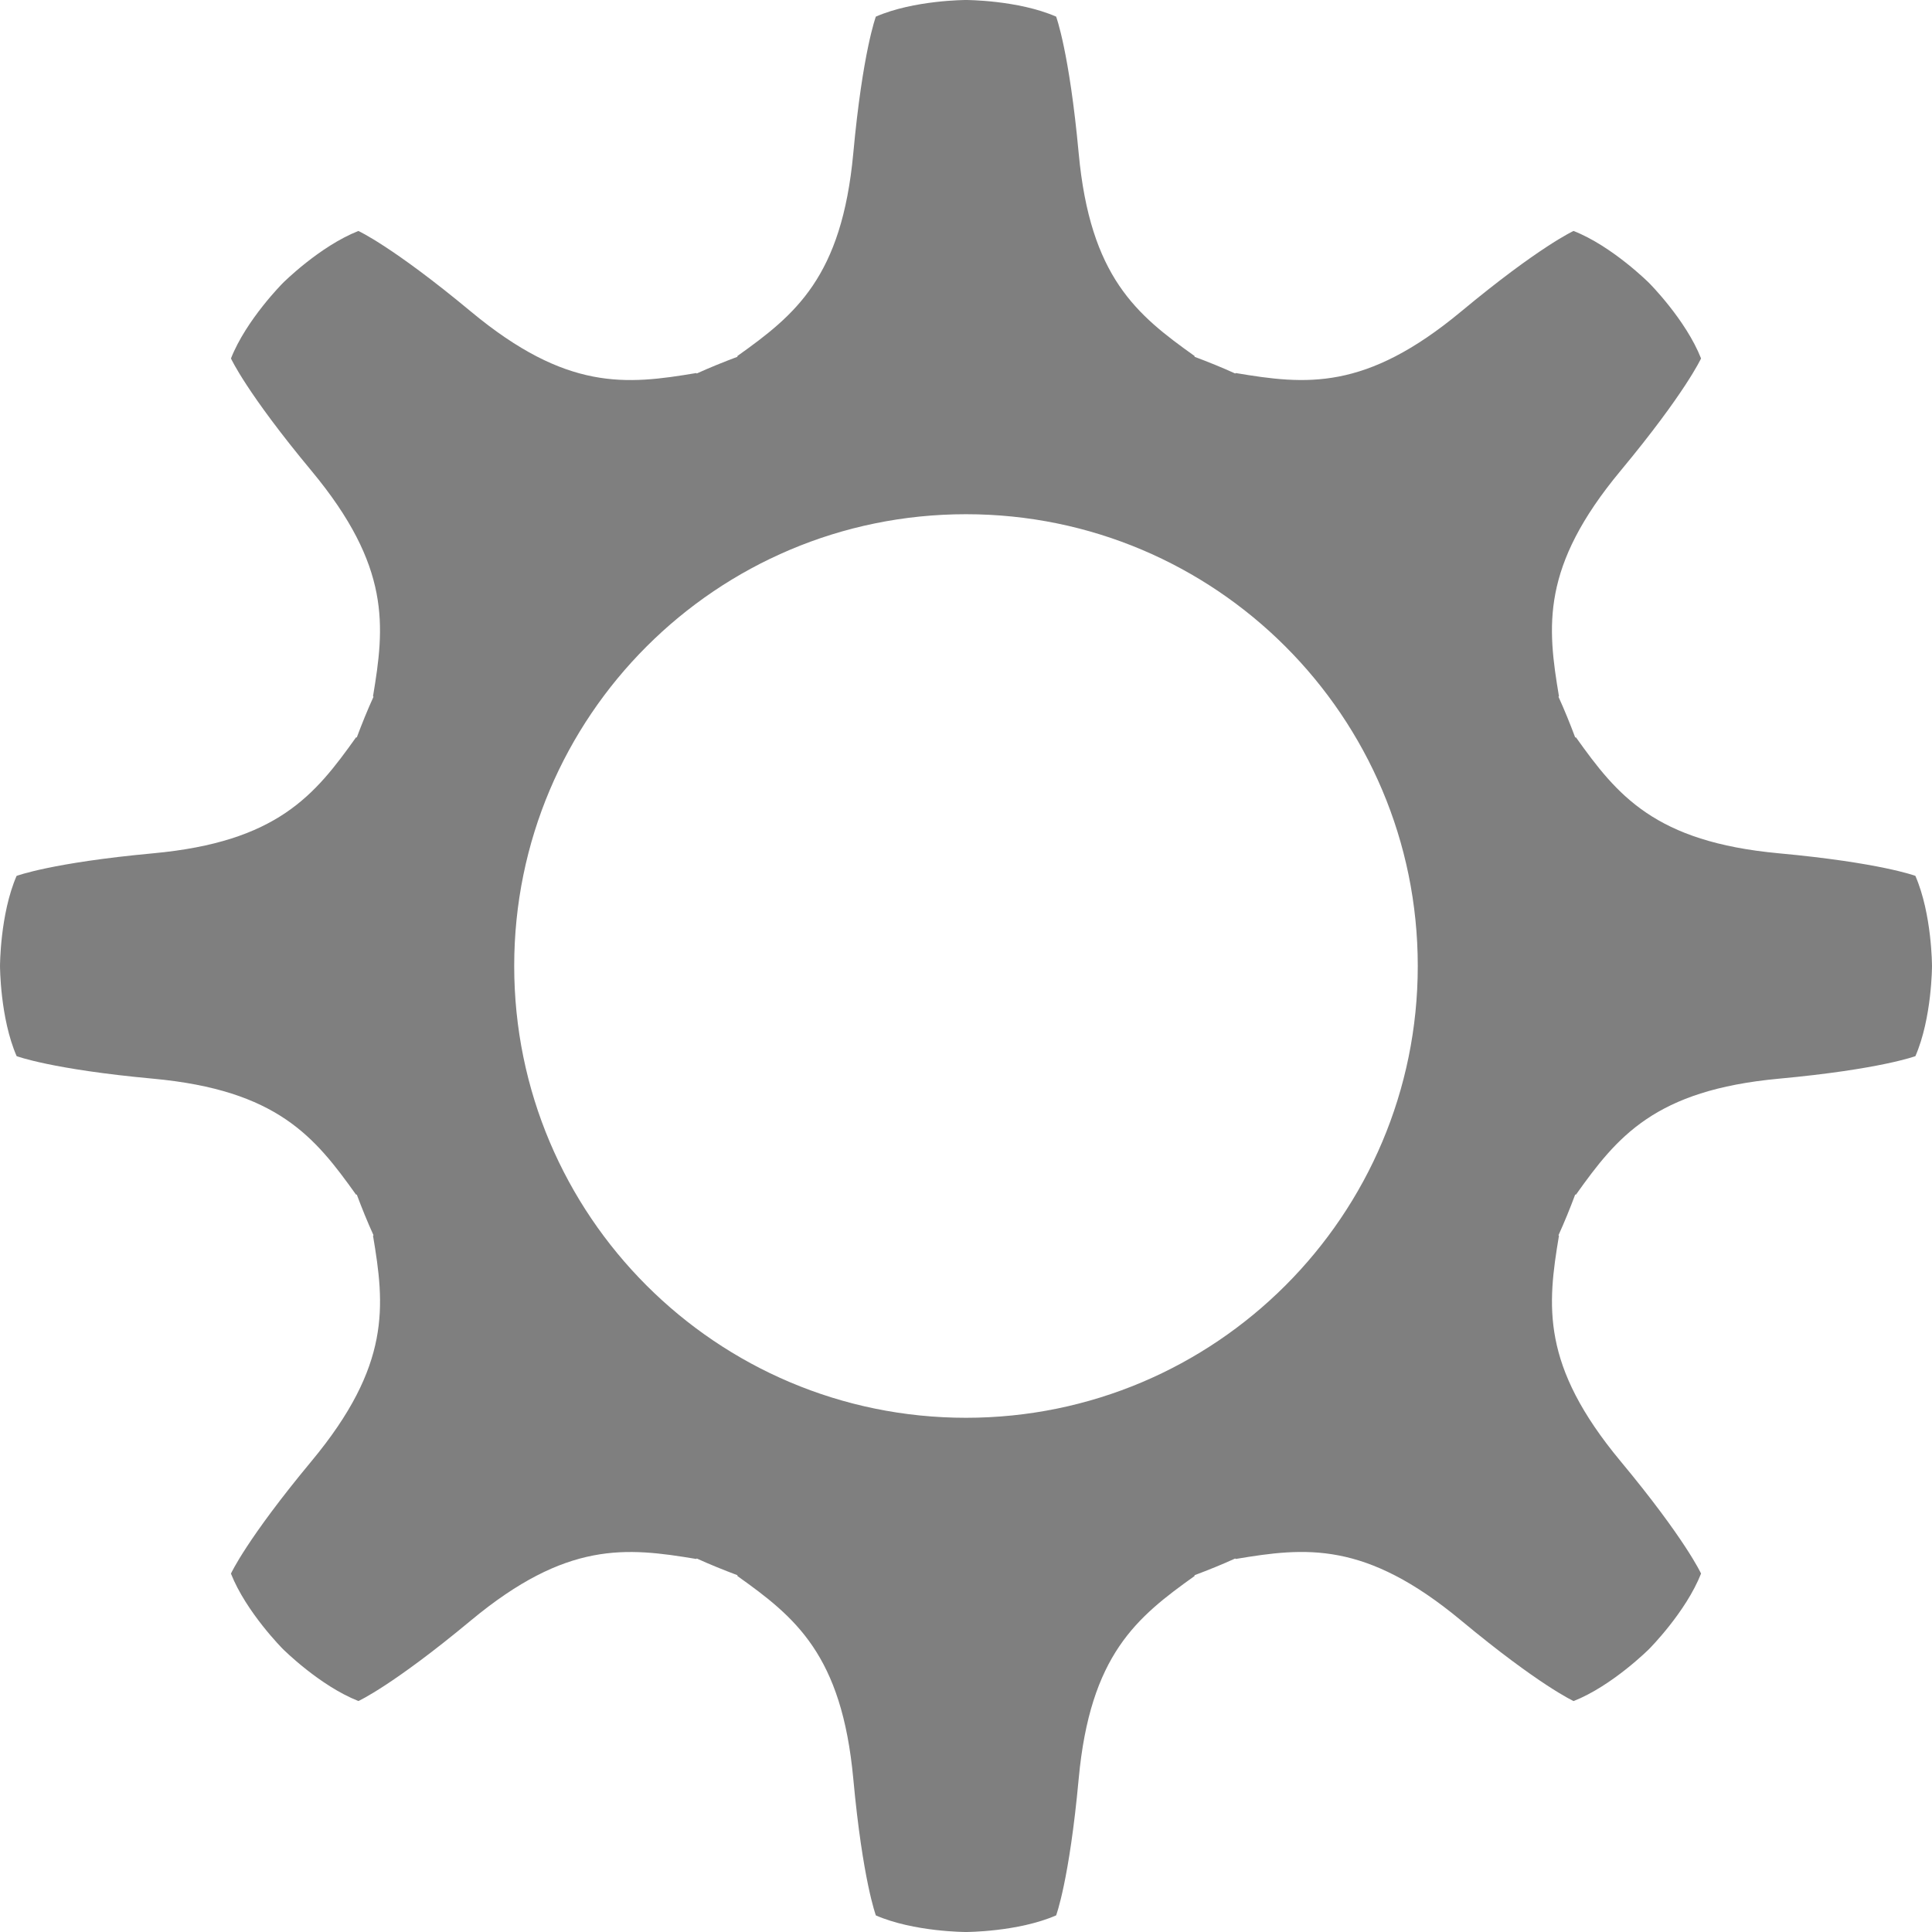
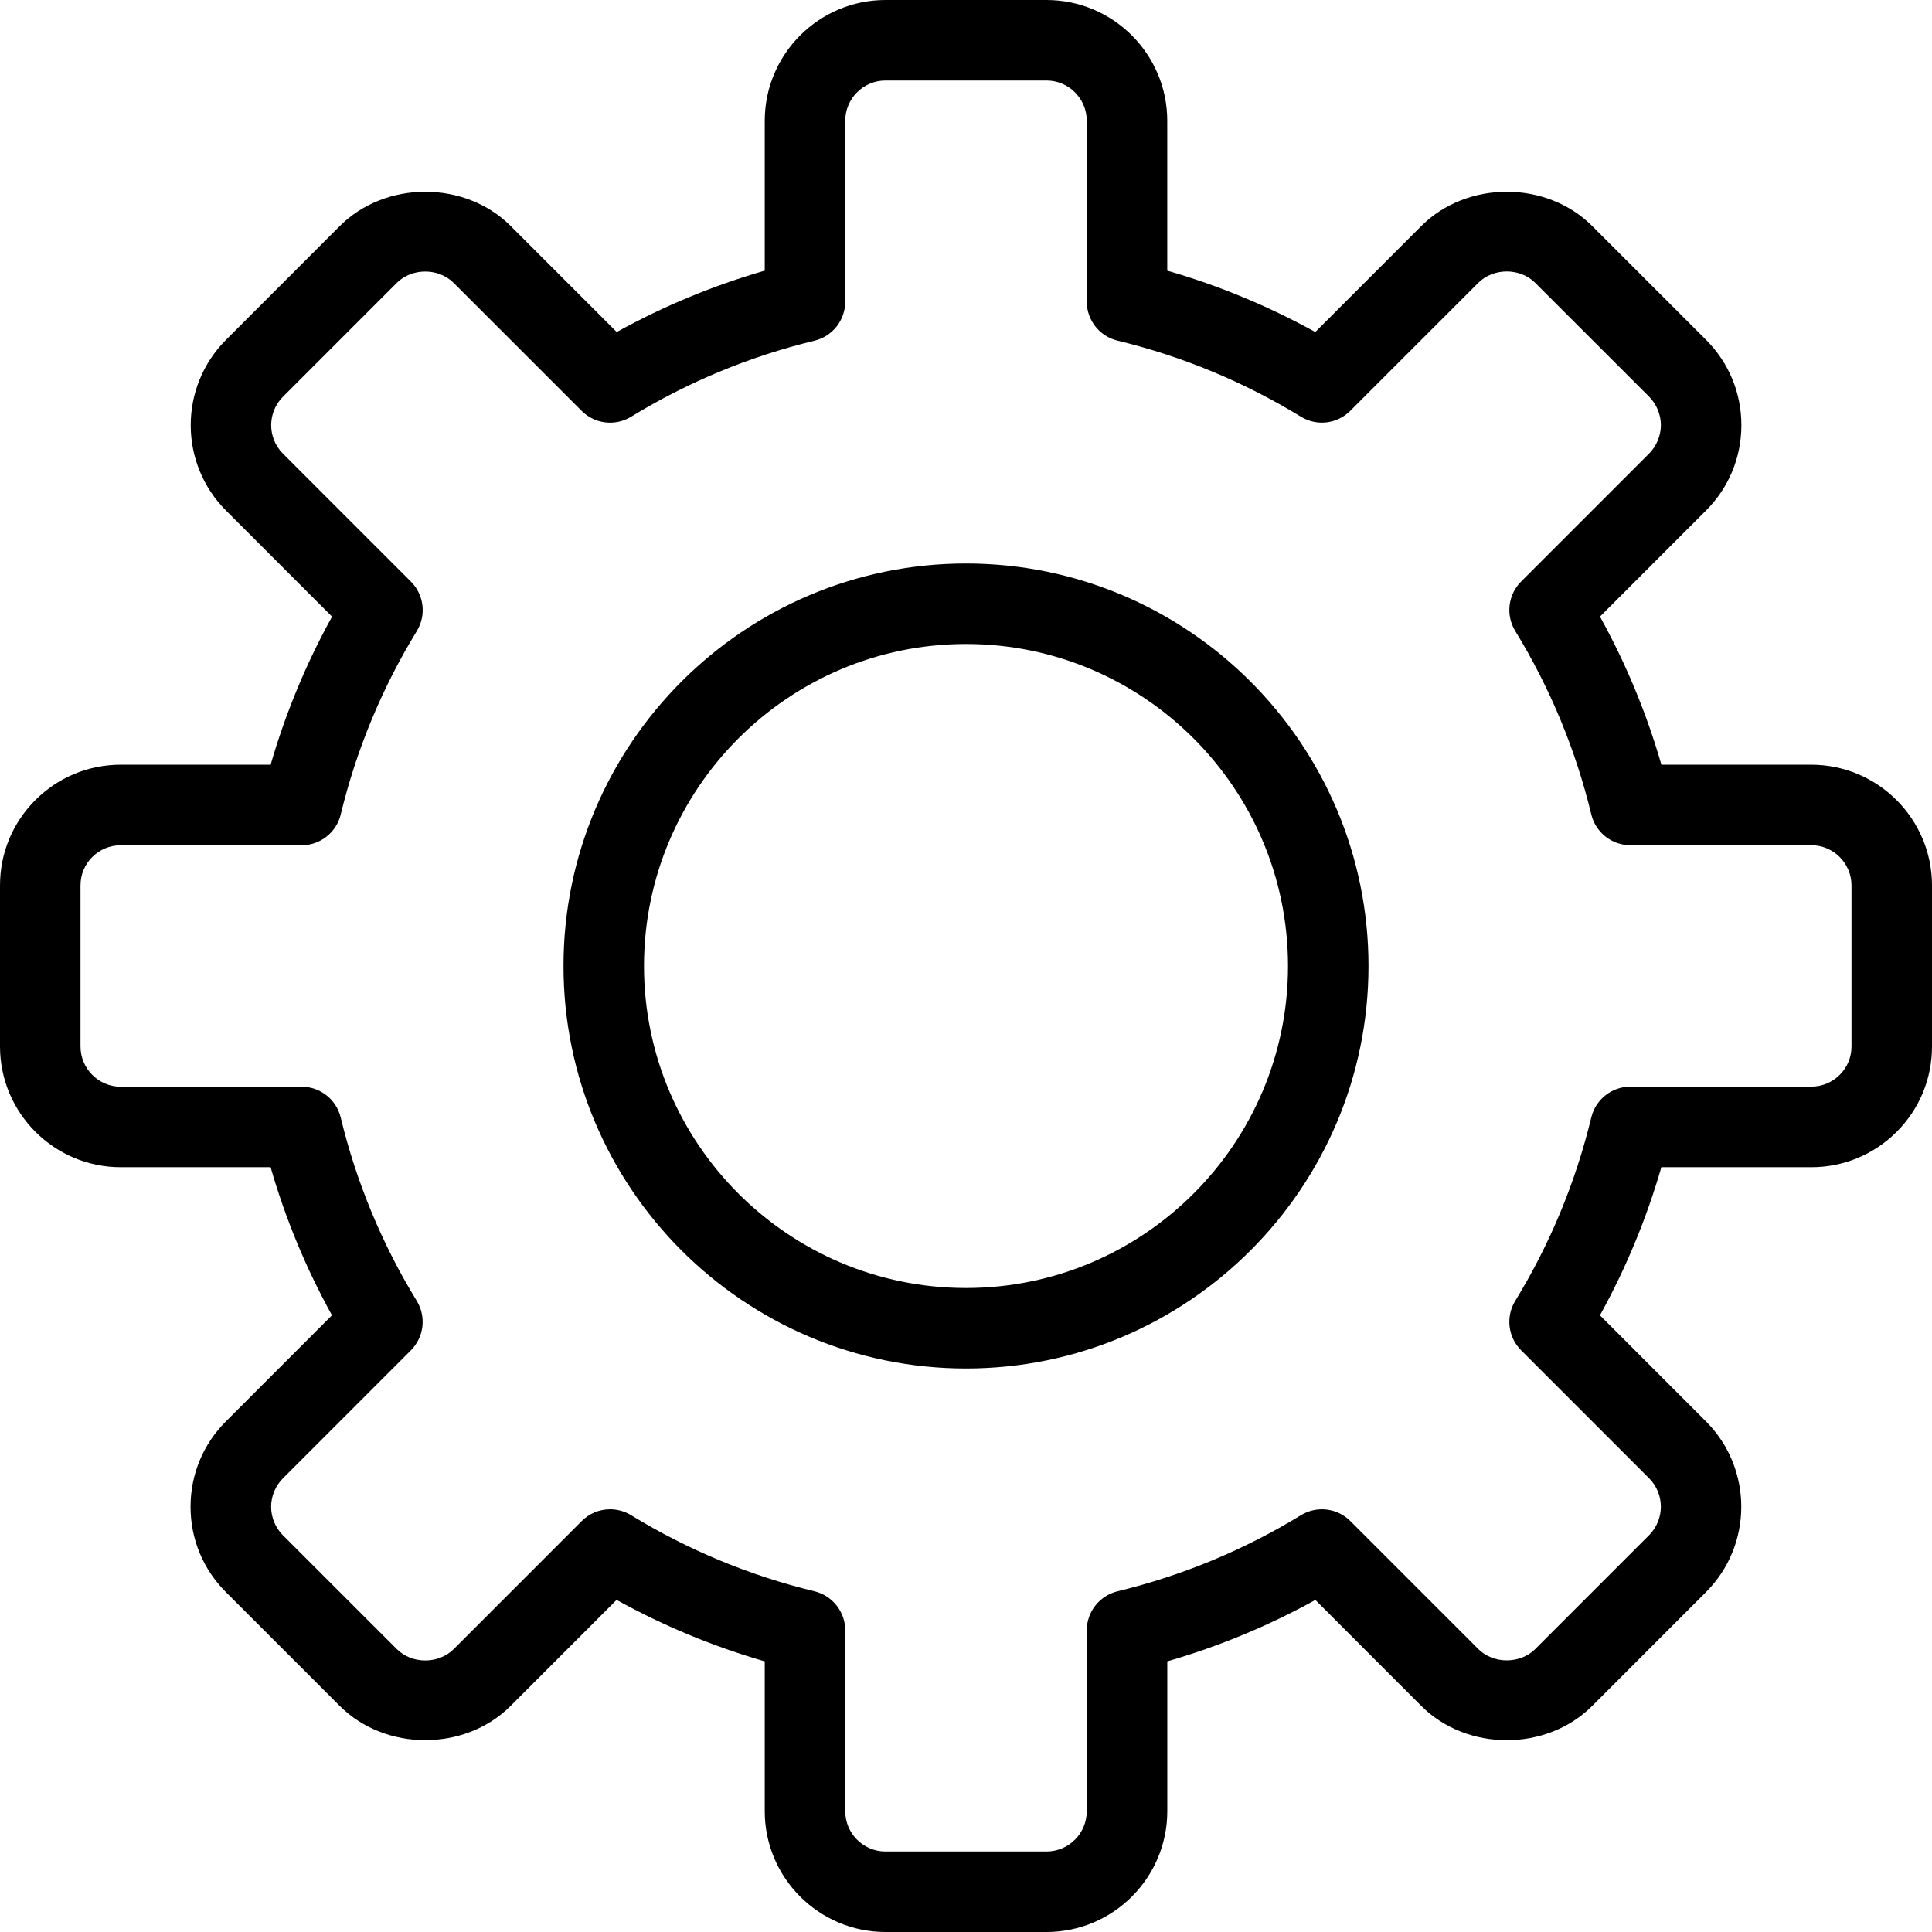
- <svg xmlns="http://www.w3.org/2000/svg" enable-background="new 0 0 512 512" height="512px" id="Layer_1" version="1.1" viewBox="0 0 512 512" width="512px" xml:space="preserve">
-   <path d="M507.592,232.111c0,0-9.296-3.496-36.19-5.977c-32.884-3.04-42.804-15.365-53.742-30.709h-0.22  c-1.362-3.647-2.821-7.248-4.427-10.776l0.127-0.127c-3.122-18.58-4.812-34.316,16.292-59.719  c17.25-20.766,21.365-29.818,21.365-29.818c-4.048-10.273-13.781-20.004-13.781-20.004s-9.736-9.734-20.004-13.776  c0,0-9.052,4.104-29.818,21.361c-25.403,21.102-41.14,19.407-59.719,16.292l-0.128,0.126c-3.524-1.605-7.12-3.058-10.775-4.427  v-0.214c-15.345-10.934-27.669-20.865-30.71-53.749c-2.485-26.881-5.976-36.189-5.976-36.189C269.757,0,255.997,0,255.997,0  s-13.766,0-23.887,4.405c0,0-3.498,9.309-5.979,36.189c-3.041,32.884-15.372,42.815-30.709,53.749v0.214  c-3.647,1.369-7.25,2.821-10.776,4.421l-0.122-0.12c-18.579,3.127-34.316,4.815-59.719-16.285  C104.041,65.322,94.977,61.21,94.977,61.21c-10.273,4.053-19.992,13.771-19.992,13.771S65.25,84.724,61.208,94.99  c0,0,4.099,9.053,21.362,29.813c21.1,25.402,19.389,41.139,16.284,59.719l0.128,0.127c-1.607,3.528-3.059,7.129-4.429,10.776H94.34  c-10.927,15.35-20.859,27.669-53.741,30.709c-26.883,2.486-36.202,5.989-36.202,5.989C0.003,242.254,0.003,256,0.003,256  s0,13.771,4.405,23.887c0,0,9.297,3.503,36.185,5.978c32.883,3.041,42.803,15.38,53.747,30.71h0.214  c1.37,3.655,2.821,7.251,4.429,10.776l-0.128,0.127c3.128,18.582,4.815,34.316-16.284,59.719  c-17.252,20.765-21.368,29.829-21.368,29.829c4.059,10.268,13.775,19.993,13.775,19.993s9.742,9.736,20.01,13.771  c0,0,9.047-4.094,29.813-21.357c25.402-21.1,41.145-19.389,59.718-16.288l0.128-0.128c3.526,1.605,7.129,3.052,10.776,4.427v0.22  c15.349,10.928,27.668,20.859,30.709,53.743c2.485,26.881,5.983,36.2,5.983,36.2C242.25,512,255.997,512,255.997,512  s13.771,0,23.889-4.405c0,0,3.504-9.298,5.976-36.189c3.041-32.884,15.379-42.805,30.71-53.743v-0.22  c3.655-1.375,7.251-2.821,10.775-4.427l0.128,0.128c18.579-3.122,34.315-4.812,59.719,16.288  c20.767,17.253,29.832,21.369,29.832,21.369c10.267-4.06,19.99-13.782,19.99-13.782s9.733-9.736,13.781-20.004  c0,0-4.104-9.054-21.365-29.818c-21.104-25.402-19.403-41.137-16.292-59.719l-0.127-0.127c1.605-3.525,3.064-7.121,4.427-10.776  h0.22c10.928-15.341,20.858-27.669,53.742-30.71c26.881-2.485,36.201-5.978,36.201-5.978c4.395-10.127,4.395-23.887,4.395-23.887  S511.997,242.229,507.592,232.111z M255.997,375.727c-66.125,0-119.728-53.602-119.728-119.727s53.603-119.727,119.728-119.727  c66.124,0,119.727,53.602,119.727,119.727S322.121,375.727,255.997,375.727z" fill="#7F7F7F" />
+ <svg xmlns="http://www.w3.org/2000/svg" enable-background="new 0 0 48 48" height="48px" version="1.1" viewBox="0 0 48 48" width="48px" xml:space="preserve">
+   <g id="Expanded">
+     <g>
+       <g>
+         <path d="M26,48h-4c-1.654,0-3-1.346-3-3v-3.724c-1.28-0.37-2.512-0.881-3.681-1.527l-2.634,2.635     c-1.134,1.134-3.109,1.132-4.243,0l-2.829-2.828c-0.567-0.566-0.879-1.32-0.879-2.121s0.312-1.555,0.879-2.121l2.635-2.636     c-0.645-1.166-1.156-2.398-1.525-3.679H3c-1.654,0-3-1.346-3-3v-4c0-0.802,0.312-1.555,0.878-2.121     c0.567-0.566,1.32-0.879,2.122-0.879h3.724c0.37-1.278,0.88-2.511,1.526-3.679l-2.634-2.635c-1.17-1.17-1.17-3.072,0-4.242     l2.828-2.829c1.133-1.132,3.109-1.134,4.243,0l2.635,2.635C16.49,7.604,17.722,7.093,19,6.724V3c0-1.654,1.346-3,3-3h4     c1.654,0,3,1.346,3,3v3.724c1.28,0.37,2.512,0.881,3.678,1.525l2.635-2.635c1.134-1.132,3.109-1.134,4.243,0l2.829,2.828     c0.567,0.566,0.879,1.32,0.879,2.121s-0.312,1.555-0.879,2.121l-2.634,2.635c0.646,1.168,1.157,2.4,1.526,3.68H45     c1.654,0,3,1.346,3,3v4c0,0.802-0.312,1.555-0.878,2.121s-1.32,0.879-2.122,0.879h-3.724c-0.37,1.28-0.881,2.513-1.526,3.68     l2.634,2.635c1.17,1.17,1.17,3.072,0,4.242l-2.828,2.829c-1.134,1.133-3.109,1.133-4.243,0L32.68,39.75     c-1.168,0.646-2.401,1.156-3.679,1.526V45C29,46.654,27.655,48,26,48z M15.157,37.498c0.179,0,0.36,0.048,0.521,0.146     c1.416,0.866,2.949,1.502,4.557,1.891C20.684,39.644,21,40.045,21,40.507V45c0,0.552,0.449,1,1,1h4c0.551,0,1-0.448,1-1v-4.493     c0-0.462,0.316-0.863,0.765-0.972c1.606-0.389,3.139-1.023,4.556-1.89c0.396-0.241,0.902-0.18,1.229,0.146l3.178,3.179     c0.375,0.374,1.039,0.376,1.415,0l2.828-2.829c0.39-0.39,0.39-1.024,0-1.414l-3.179-3.179c-0.327-0.326-0.387-0.835-0.146-1.229     c0.865-1.414,1.5-2.947,1.889-4.556c0.108-0.449,0.51-0.766,0.972-0.766H45c0.267,0,0.519-0.104,0.708-0.293     C45.896,26.518,46,26.267,46,25.999v-4c0-0.552-0.449-1-1-1h-4.493c-0.462,0-0.864-0.316-0.972-0.766     c-0.388-1.607-1.023-3.14-1.889-4.556c-0.241-0.394-0.181-0.901,0.146-1.229l3.179-3.179c0.186-0.187,0.293-0.444,0.293-0.707     s-0.107-0.521-0.293-0.707l-2.829-2.828c-0.378-0.377-1.037-0.377-1.415,0l-3.179,3.179c-0.326,0.328-0.833,0.389-1.229,0.146     c-1.413-0.864-2.945-1.5-4.554-1.889C27.317,8.356,27,7.955,27,7.493V3c0-0.552-0.449-1-1-1h-4c-0.551,0-1,0.448-1,1v4.493     c0,0.462-0.316,0.863-0.765,0.972c-1.606,0.388-3.139,1.023-4.556,1.889c-0.395,0.241-0.902,0.181-1.228-0.146l-3.179-3.179     c-0.378-0.377-1.037-0.377-1.415,0L7.03,9.857c-0.39,0.39-0.39,1.024,0,1.414l3.179,3.179c0.327,0.326,0.387,0.835,0.146,1.229     c-0.866,1.416-1.501,2.949-1.889,4.555c-0.108,0.449-0.51,0.766-0.972,0.766H3c-0.267,0-0.519,0.104-0.708,0.293     C2.104,21.48,2,21.731,2,21.999v4c0,0.552,0.449,1,1,1h4.493c0.462,0,0.864,0.316,0.972,0.766     c0.389,1.608,1.024,3.141,1.889,4.555c0.241,0.394,0.181,0.901-0.146,1.229l-3.179,3.18c-0.186,0.187-0.293,0.444-0.293,0.707     s0.107,0.521,0.293,0.707l2.829,2.828c0.377,0.377,1.037,0.377,1.415,0l3.178-3.179C14.643,37.598,14.898,37.498,15.157,37.498z" />
+       </g>
+       <g>
+         <path d="M24,34c-5.514,0-10-4.486-10-10s4.486-10,10-10s10,4.486,10,10S29.515,34,24,34z M24,16c-4.411,0-8,3.589-8,8     s3.589,8,8,8s8-3.589,8-8S28.412,16,24,16z" />
+       </g>
+     </g>
+   </g>
</svg>
